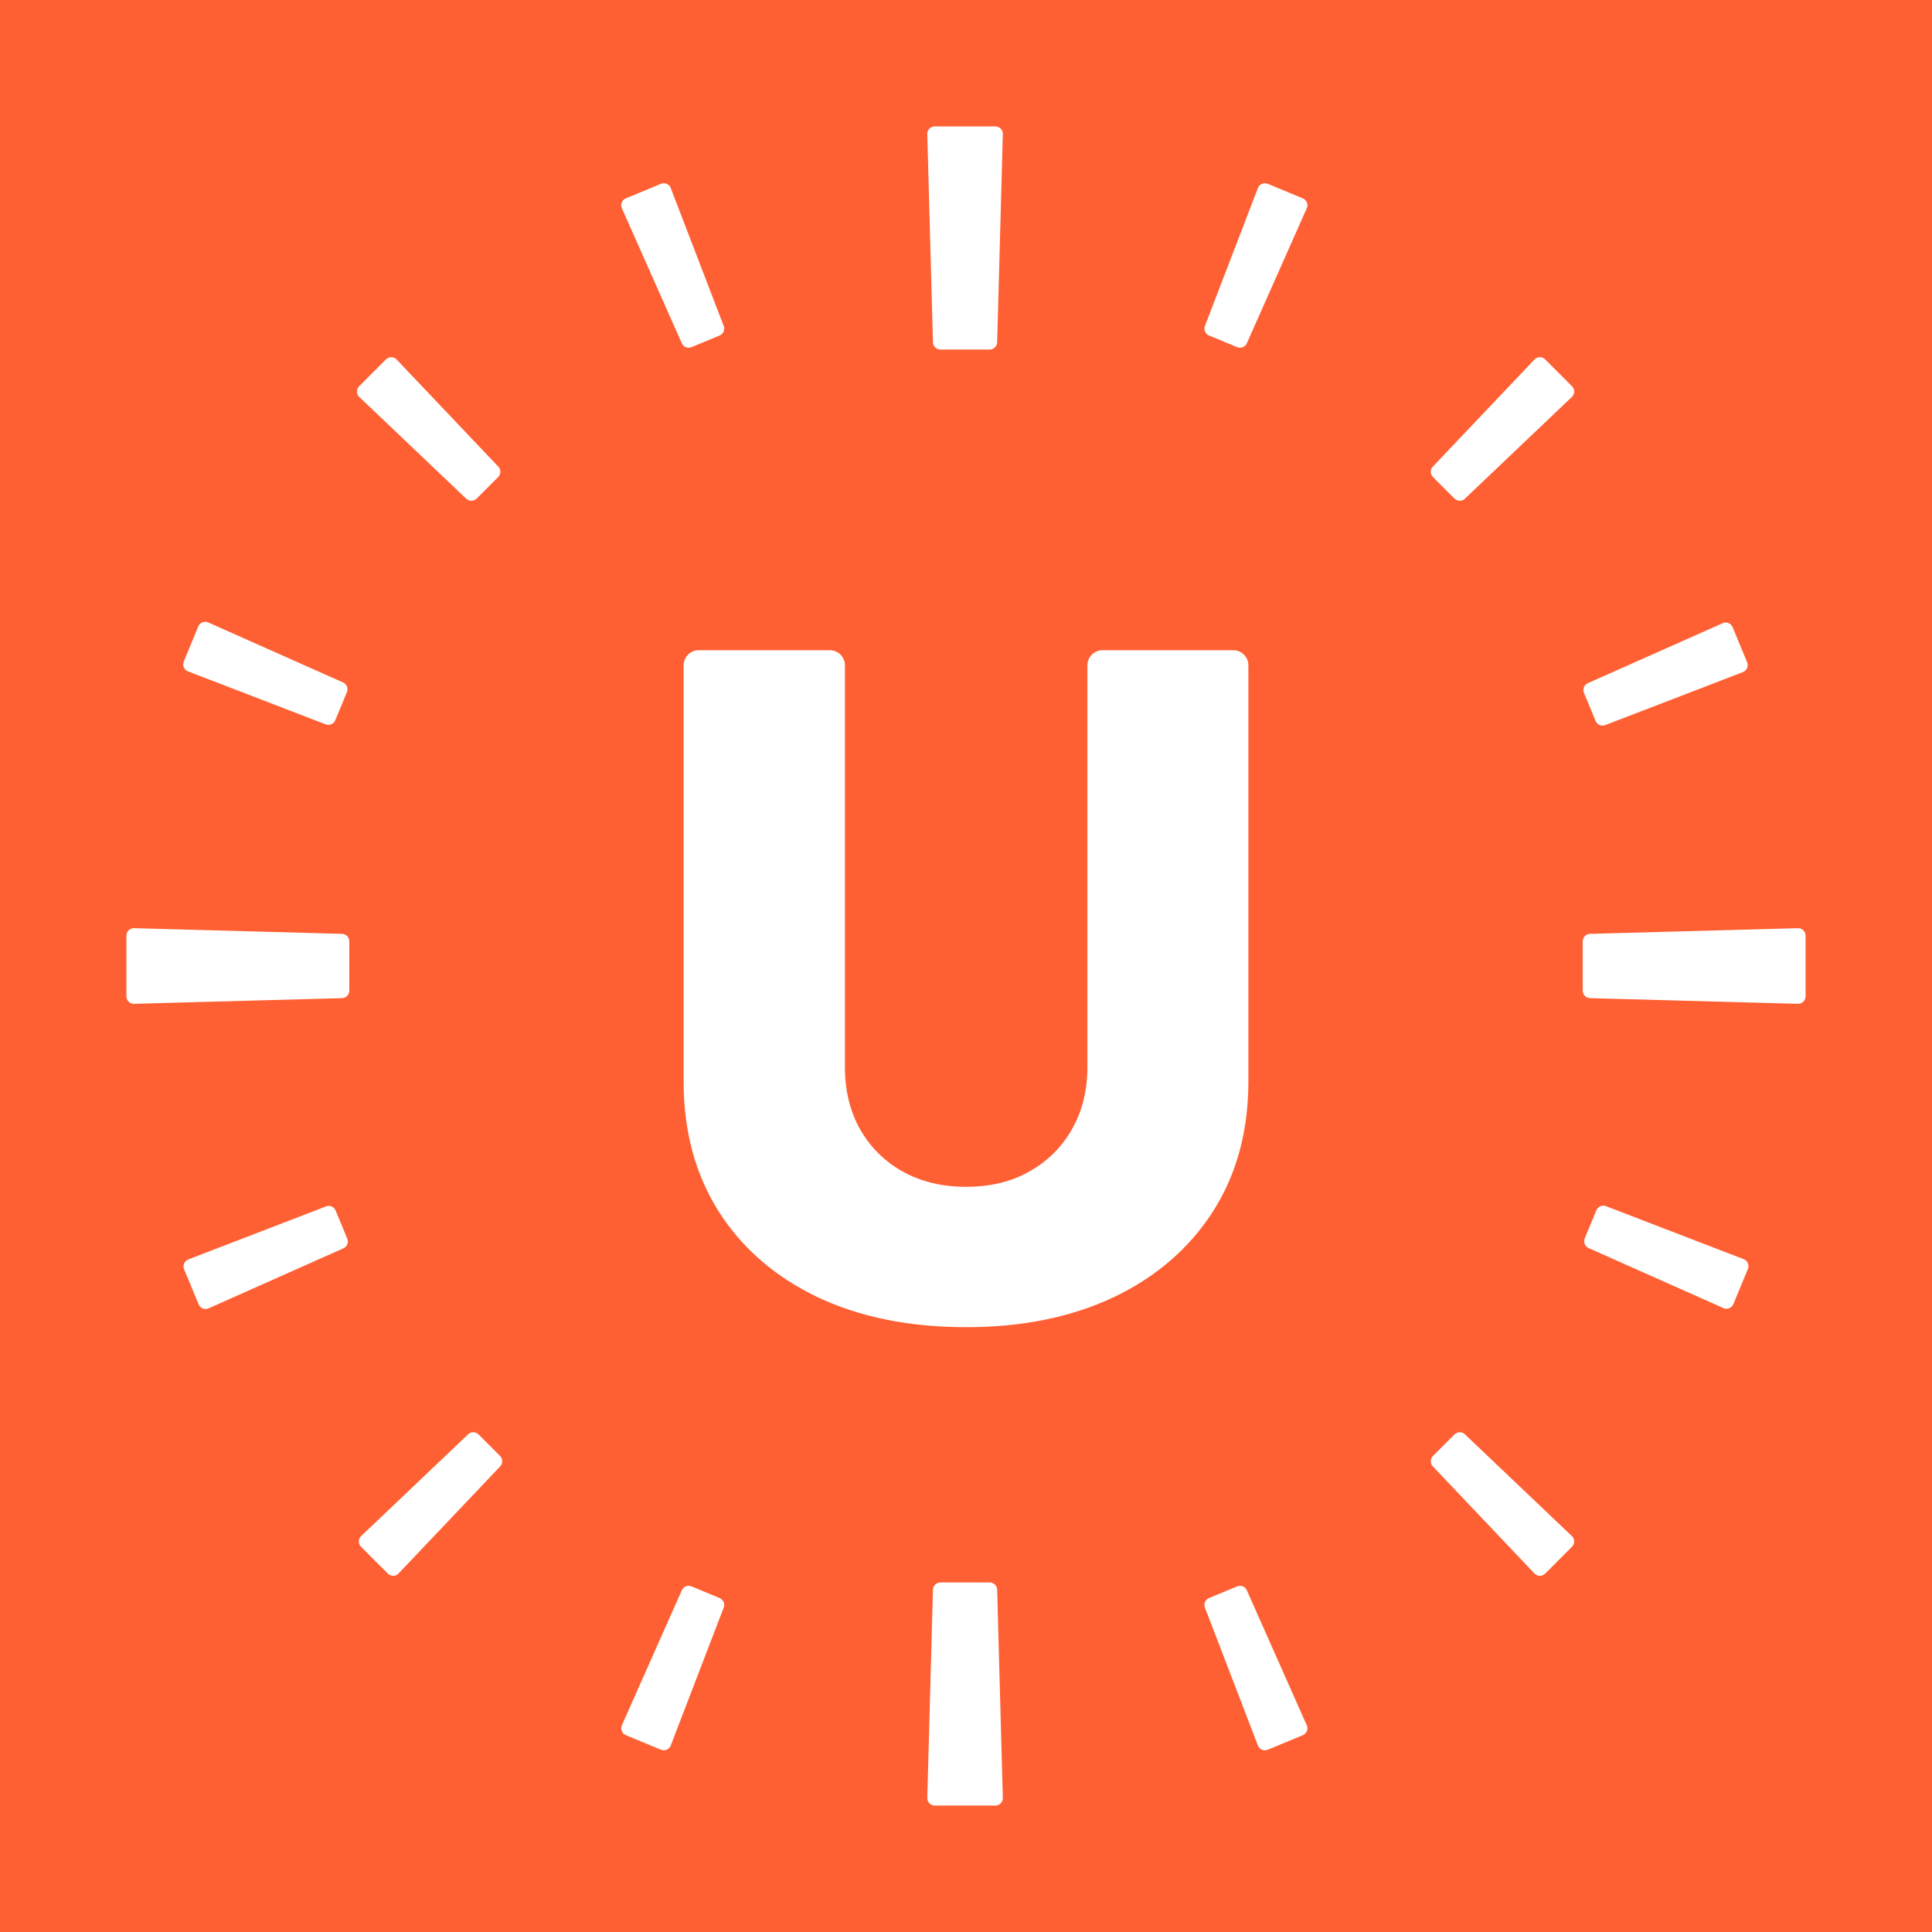
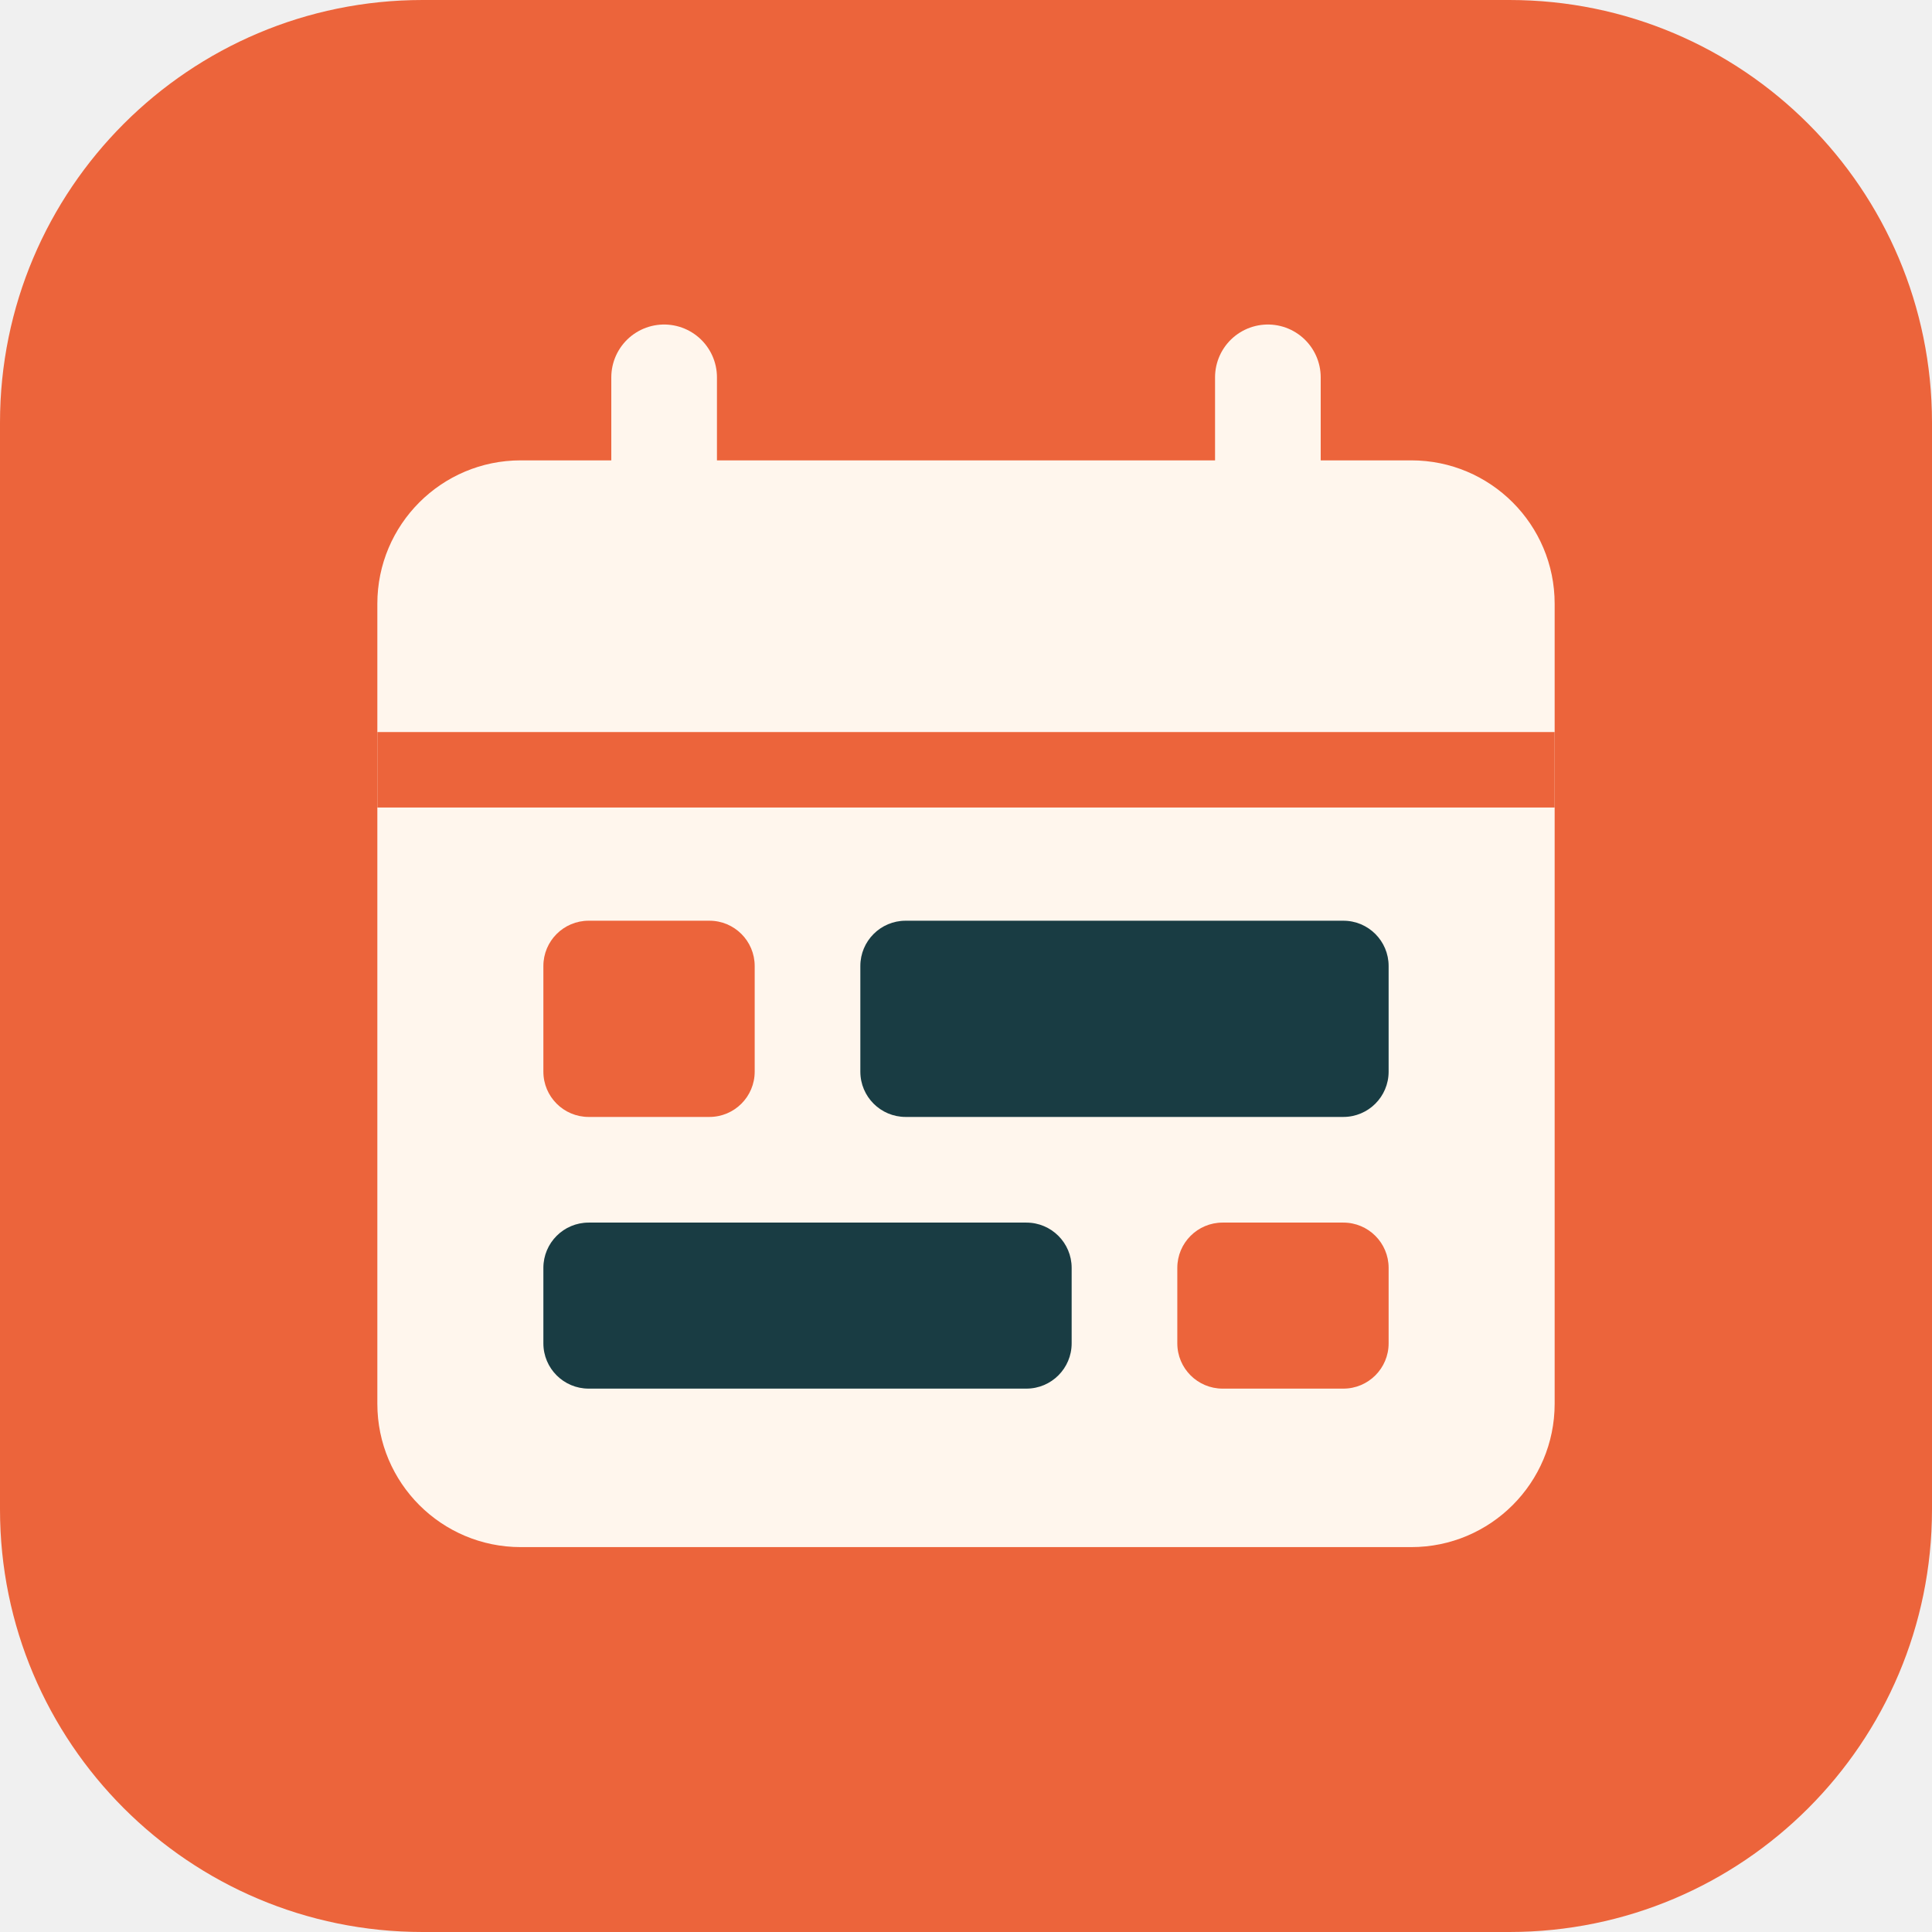
- <svg xmlns="http://www.w3.org/2000/svg" width="1024" height="1024" viewBox="0 0 1024 1024" fill="none">
-   <rect width="1024" height="1024" fill="#FF6033" />
-   <path d="M576.341 352.66C576.341 348.222 579.939 344.624 584.377 344.624H653.632C658.07 344.624 661.668 348.222 661.668 352.66V573.16C661.668 599.571 655.392 622.581 642.841 642.187C630.289 661.679 612.786 676.788 590.332 687.514C567.877 698.125 541.795 703.43 512.086 703.43C482.032 703.43 455.777 698.125 433.323 687.514C410.868 676.788 393.423 661.679 380.986 642.187C368.55 622.581 362.332 599.571 362.332 573.16V352.66C362.332 348.222 365.93 344.624 370.368 344.624H439.796C444.234 344.624 447.832 348.222 447.832 352.66V565.721C447.832 577.946 450.48 588.845 455.777 598.418C461.189 607.991 468.732 615.488 478.405 620.908C488.077 626.329 499.305 629.039 512.086 629.039C524.868 629.039 536.038 626.329 545.595 620.908C555.268 615.488 562.811 607.991 568.223 598.418C573.635 588.845 576.341 577.946 576.341 565.721V352.66Z" fill="white" />
-   <path d="M953.062 491.955L842.805 494.962C840.63 494.962 838.867 496.757 838.867 498.971V525.029C838.867 527.243 840.63 529.038 842.805 529.038L953.062 532.045C955.237 532.045 957 530.25 957 528.036V495.964C957 493.75 955.237 491.955 953.062 491.955Z" fill="white" />
-   <path d="M491.477 70.942L494.48 181.324C494.48 183.501 496.273 185.266 498.485 185.266H524.514C526.726 185.266 528.519 183.501 528.519 181.324L531.522 70.942C531.522 68.765 529.729 67 527.517 67H495.481C493.27 67 491.477 68.765 491.477 70.942Z" fill="white" />
-   <path d="M70.938 532.045L181.195 529.038C183.37 529.038 185.133 527.243 185.133 525.029V498.971C185.133 496.757 183.37 494.962 181.195 494.962L70.938 491.955C68.763 491.955 67 493.75 67 495.964V528.036C67 530.25 68.763 532.045 70.938 532.045Z" fill="white" />
-   <path d="M531.522 953.058L528.519 842.676C528.519 840.499 526.726 838.734 524.514 838.734H498.485C496.273 838.734 494.48 840.499 494.48 842.676L491.477 953.058C491.477 955.235 493.27 957 495.481 957H527.517C529.729 957 531.522 955.235 531.522 953.058Z" fill="white" />
-   <path d="M913.184 330.242L841.638 362.08C839.641 362.908 838.709 365.237 839.555 367.283L845.685 382.098C846.531 384.144 848.836 385.131 850.833 384.303L923.911 356.169C925.908 355.341 926.841 353.011 925.994 350.965L918.332 332.446C917.485 330.401 915.181 329.414 913.184 330.242Z" fill="white" />
-   <path d="M813.4 190.456L759.47 247.281C757.942 248.811 757.971 251.32 759.535 252.886L770.861 264.225C772.425 265.791 774.932 265.819 776.46 264.289L833.221 210.299C834.749 208.769 834.72 206.26 833.156 204.694L818.998 190.52C817.435 188.955 814.928 188.926 813.4 190.456Z" fill="white" />
-   <path d="M666.766 99.532L638.663 172.693C637.836 174.692 638.822 176.999 640.866 177.847L655.664 183.983C657.708 184.831 660.034 183.897 660.862 181.898L692.664 110.272C693.491 108.273 692.505 105.965 690.462 105.118L671.964 97.447C669.92 96.6 667.593 97.533 666.766 99.532Z" fill="white" />
-   <path d="M329.556 110.272L361.359 181.898C362.186 183.897 364.513 184.831 366.556 183.983L381.355 177.846C383.398 176.999 384.384 174.692 383.557 172.693L355.454 99.532C354.627 97.533 352.3 96.6 350.257 97.447L331.758 105.118C329.715 105.965 328.729 108.272 329.556 110.272Z" fill="white" />
-   <path d="M190.317 210.299L247.078 264.289C248.606 265.819 251.113 265.79 252.677 264.225L264.003 252.886C265.567 251.32 265.596 248.81 264.067 247.28L210.138 190.456C208.61 188.926 206.103 188.954 204.539 190.52L190.381 204.694C188.817 206.26 188.789 208.769 190.317 210.299Z" fill="white" />
-   <path d="M99.496 355.779L172.574 383.913C174.571 384.741 176.876 383.754 177.722 381.709L183.852 366.893C184.698 364.848 183.766 362.518 181.769 361.69L110.223 329.852C108.226 329.024 105.921 330.011 105.075 332.056L97.413 350.576C96.566 352.621 97.499 354.951 99.496 355.779Z" fill="white" />
-   <path d="M110.408 693.5L181.953 661.662C183.95 660.834 184.883 658.505 184.036 656.459L177.906 641.643C177.06 639.598 174.755 638.611 172.758 639.439L99.68 667.573C97.683 668.401 96.751 670.731 97.597 672.776L105.26 691.296C106.106 693.341 108.411 694.328 110.408 693.5Z" fill="white" />
-   <path d="M211.139 834.084L265.068 777.259C266.597 775.729 266.568 773.219 265.004 771.654L253.678 760.315C252.114 758.749 249.607 758.72 248.079 760.25L191.318 814.24C189.79 815.77 189.818 818.28 191.382 819.845L205.54 834.019C207.104 835.585 209.611 835.614 211.139 834.084Z" fill="white" />
-   <path d="M355.454 925.285L383.557 852.125C384.384 850.126 383.398 847.818 381.355 846.971L366.556 840.834C364.513 839.987 362.186 840.921 361.359 842.92L329.557 914.546C328.73 916.545 329.716 918.852 331.759 919.7L350.257 927.371C352.3 928.218 354.627 927.284 355.454 925.285Z" fill="white" />
-   <path d="M692.663 914.546L660.861 842.92C660.034 840.921 657.707 839.987 655.664 840.834L640.865 846.971C638.822 847.818 637.836 850.126 638.663 852.125L666.766 925.285C667.593 927.284 669.92 928.218 671.963 927.371L690.461 919.7C692.505 918.852 693.491 916.545 692.663 914.546Z" fill="white" />
-   <path d="M833.221 814.24L776.46 760.25C774.931 758.72 772.425 758.749 770.861 760.315L759.534 771.654C757.971 773.219 757.942 775.729 759.47 777.259L813.399 834.084C814.928 835.614 817.434 835.585 818.998 834.019L833.156 819.845C834.72 818.28 834.749 815.77 833.221 814.24Z" fill="white" />
-   <path d="M924.32 667.442L851.241 639.307C849.245 638.479 846.94 639.466 846.094 641.512L839.964 656.327C839.117 658.373 840.05 660.702 842.047 661.53L913.592 693.369C915.589 694.197 917.894 693.21 918.74 691.164L926.403 672.645C927.249 670.599 926.316 668.27 924.32 667.442Z" fill="white" />
+ <svg xmlns="http://www.w3.org/2000/svg" width="512" height="512" viewBox="0 0 512 512">
+   <rect width="512" height="512" rx="112" fill="#ec643b" />
+   <rect x="100" y="122" width="312" height="288" rx="38" fill="#fff6ed" />
+   <path d="M100 204h312" stroke="#ec643b" stroke-width="20" />
+   <path d="M176 100v56m160-56v56" stroke="#fff6ed" stroke-width="28" stroke-linecap="round" />
+   <rect x="144" y="244" width="56" height="52" rx="12" fill="#ec643b" />
+   <rect x="228" y="244" width="140" height="52" rx="12" fill="#193c43" />
+   <rect x="144" y="324" width="140" height="44" rx="12" fill="#193c43" />
+   <rect x="312" y="324" width="56" height="44" rx="12" fill="#ec643b" />
</svg>
